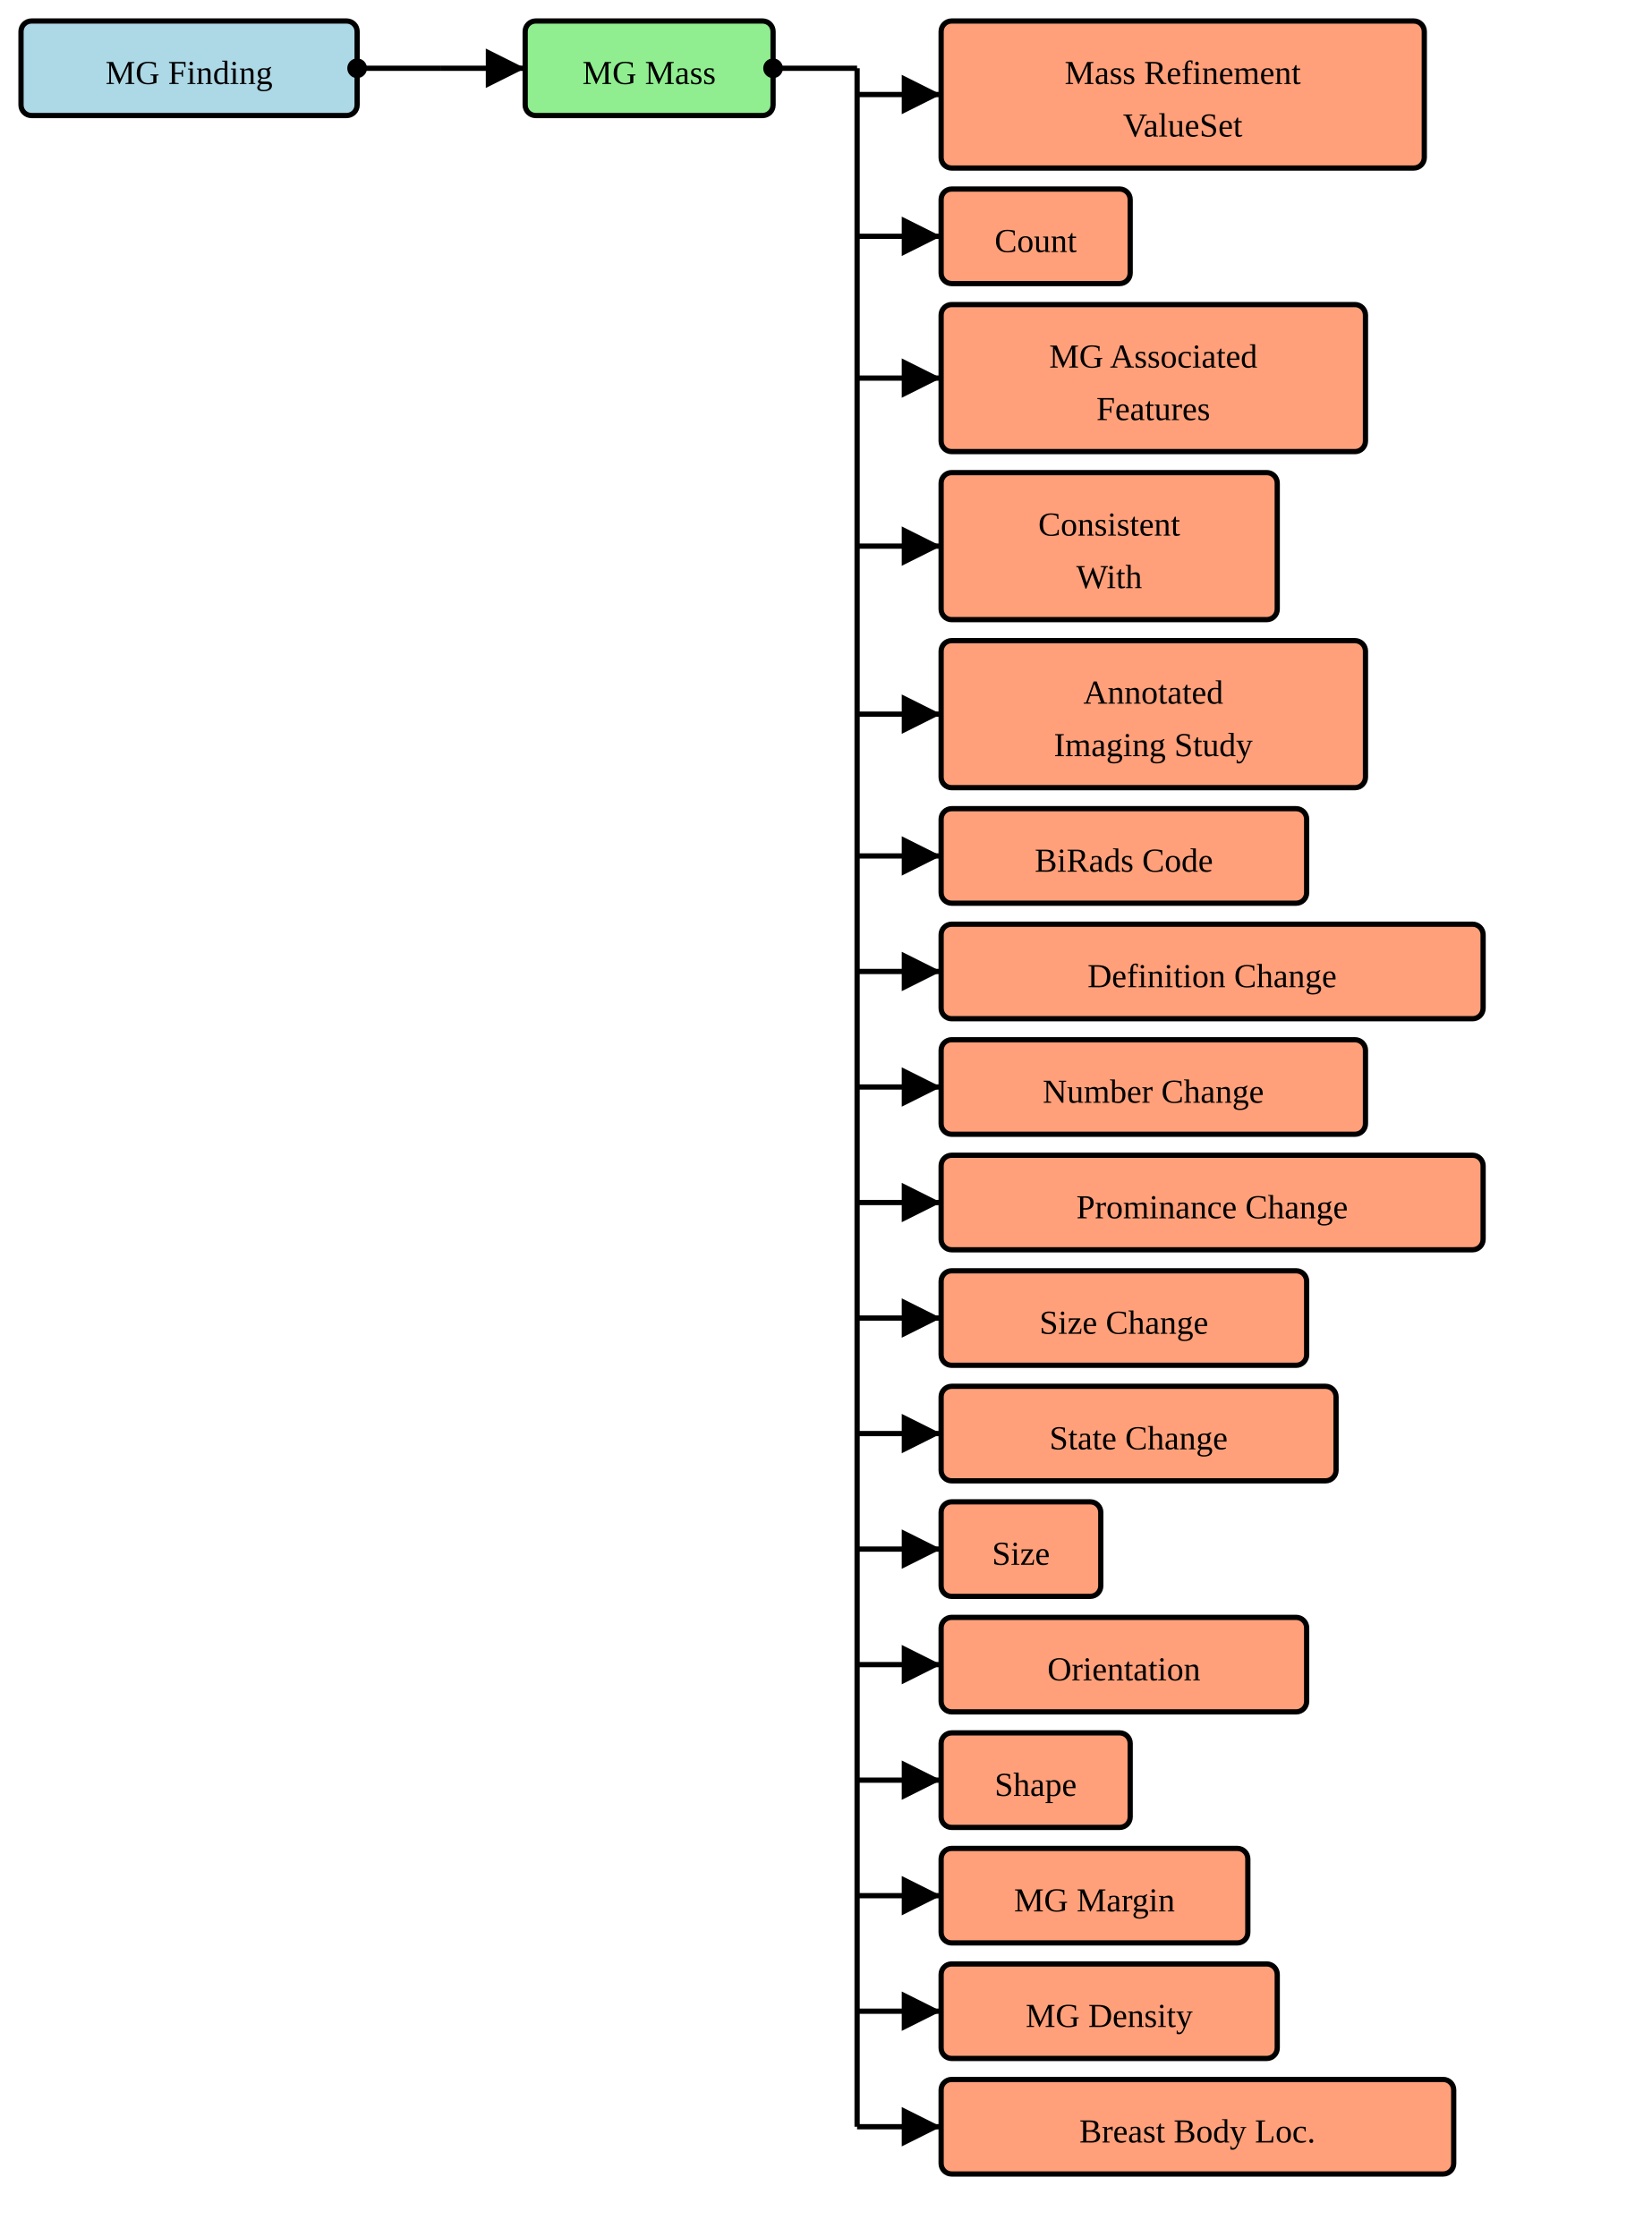
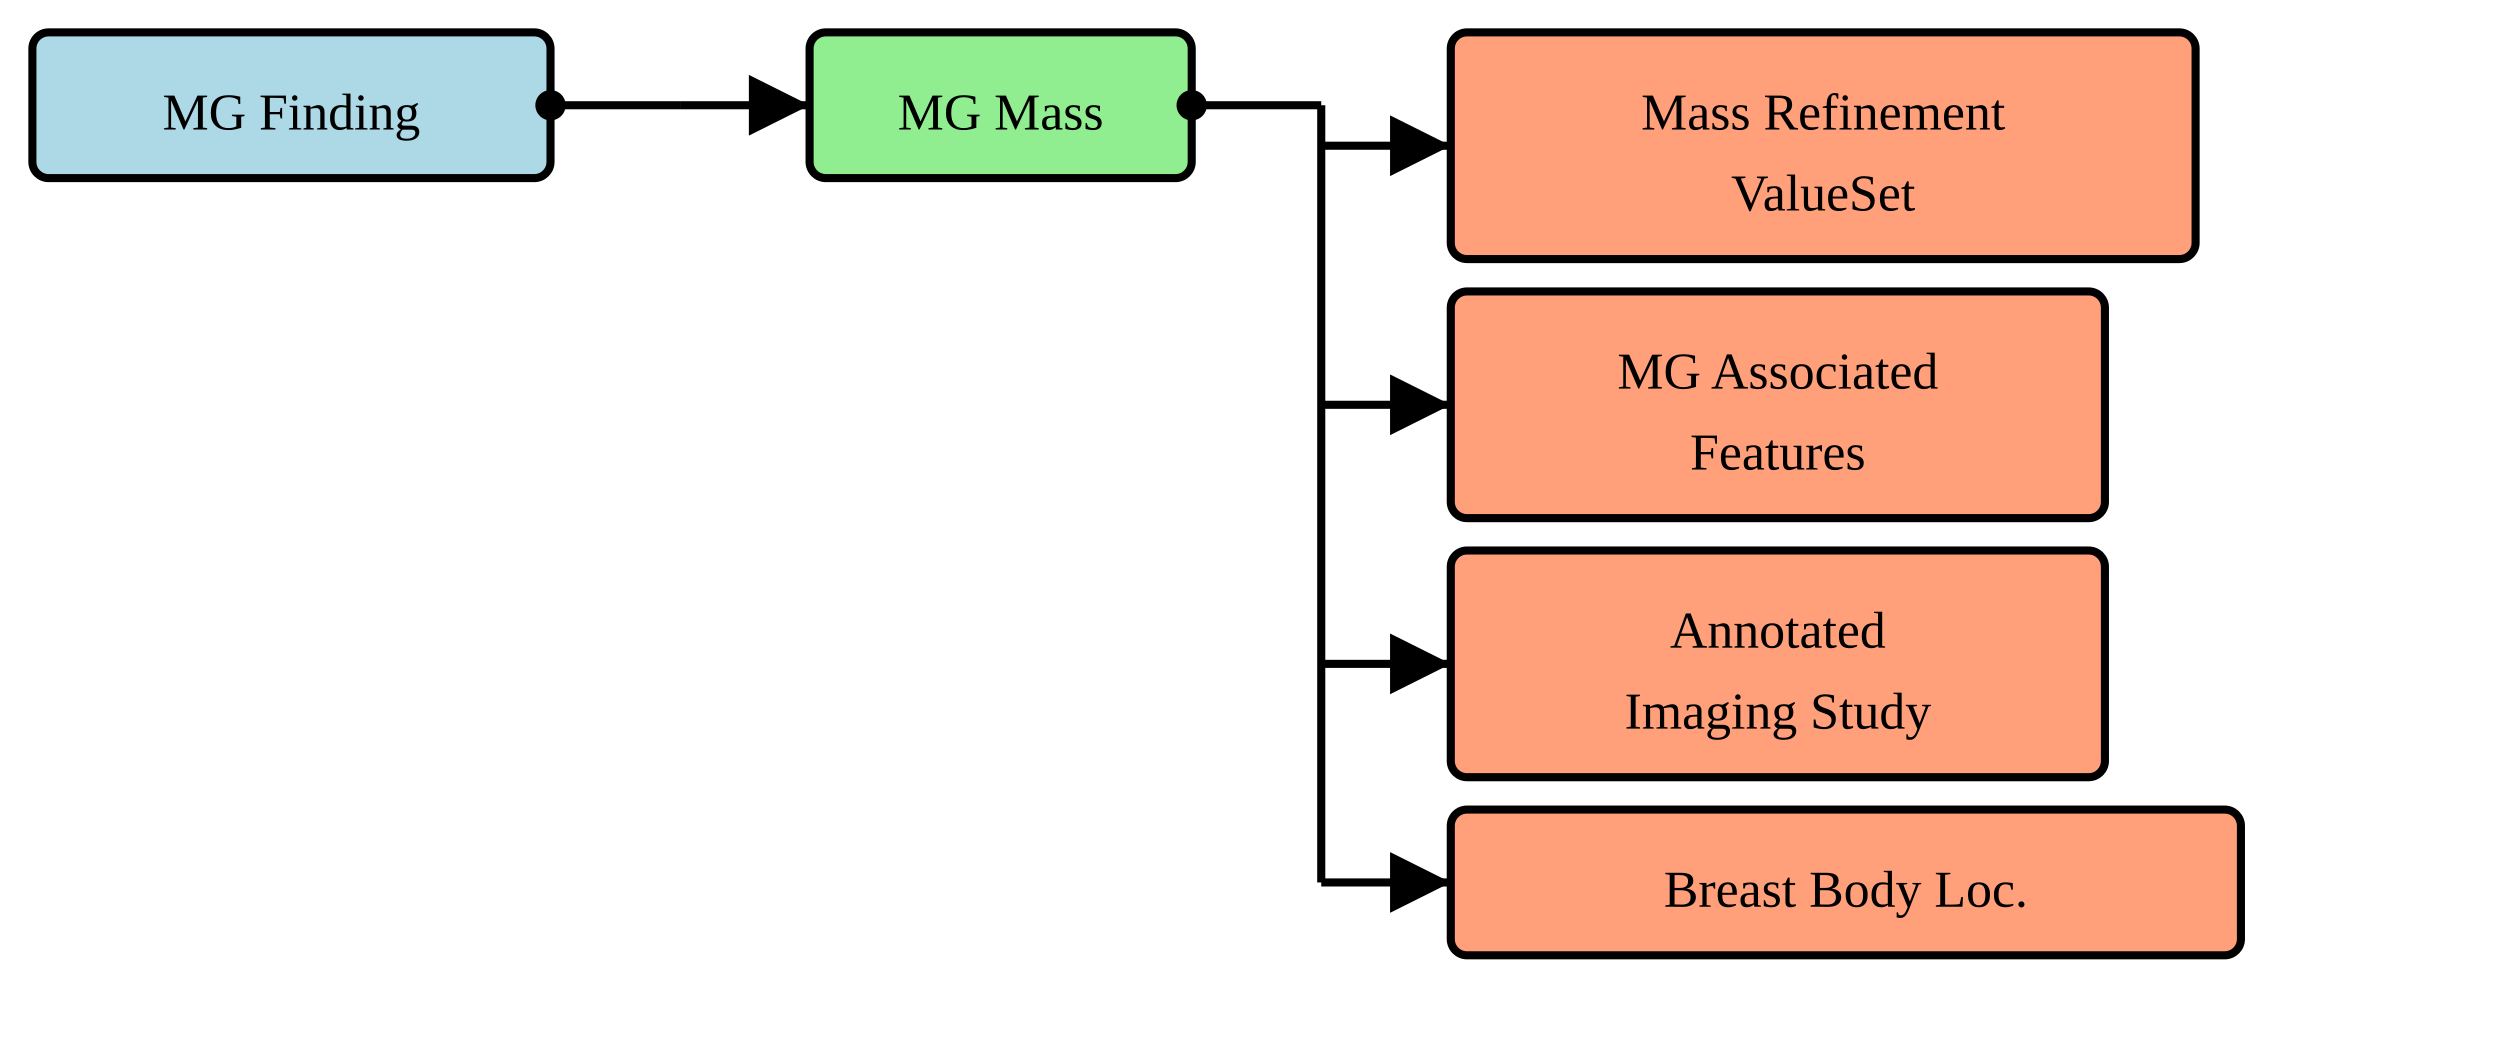
- <svg xmlns="http://www.w3.org/2000/svg" version="1.1" width="589.5" height="798.75">
+ <svg xmlns="http://www.w3.org/2000/svg" version="1.1" width="579" height="243.75">
  <defs>
    <marker id="arrowStart" markerWidth="3.75" markerHeight="3.75" markerUnits="px" refX="1.875" refY="1.875">
      <circle fill="Black" stroke-width="0" cx="1.875" cy="1.875" r="1.875" />
    </marker>
    <marker id="arrowEnd" markerWidth="7.5" markerHeight="7.5" markerUnits="px" refX="7.5" refY="3.75">
      <polygon fill="Black" stroke-width="0" points="0 0 7.5 3.75 0 7.5" />
    </marker>
  </defs>
  <g>
    <g transform="translate(7.5 7.5)">
      <rect fill="LightBlue" stroke="Black" stroke-width="1.875" x="0" y="0" width="120" height="33.75" rx="3.75" ry="3.75" />
      <a href="./StructureDefinition-MGFinding.html" target="_blank">
        <text x="60" y="22.5" text-anchor="middle">MG Finding</text>
      </a>
    </g>
    <line stroke="Black" stroke-width="1.875" marker-end="url(#arrowEnd)" x1="157.5" y1="24.375" x2="187.5" y2="24.375" />
    <line stroke="Black" stroke-width="1.875" marker-start="url(#arrowStart)" x1="127.5" y1="24.375" x2="157.5" y2="24.375" />
    <line stroke="Black" stroke-width="1.875" x1="157.5" y1="24.375" x2="157.5" y2="24.375" />
  </g>
  <g>
    <g transform="translate(187.5 7.5)">
      <rect fill="LightGreen" stroke="Black" stroke-width="1.875" x="0" y="0" width="88.5" height="33.75" rx="3.75" ry="3.75" />
      <text x="44.25" y="22.5" text-anchor="middle">MG Mass</text>
    </g>
    <line stroke="Black" stroke-width="1.875" marker-end="url(#arrowEnd)" x1="306" y1="33.75" x2="336" y2="33.75" />
-     <line stroke="Black" stroke-width="1.875" marker-end="url(#arrowEnd)" x1="306" y1="84.375" x2="336" y2="84.375" />
-     <line stroke="Black" stroke-width="1.875" marker-end="url(#arrowEnd)" x1="306" y1="135" x2="336" y2="135" />
-     <line stroke="Black" stroke-width="1.875" marker-end="url(#arrowEnd)" x1="306" y1="195" x2="336" y2="195" />
-     <line stroke="Black" stroke-width="1.875" marker-end="url(#arrowEnd)" x1="306" y1="255" x2="336" y2="255" />
-     <line stroke="Black" stroke-width="1.875" marker-end="url(#arrowEnd)" x1="306" y1="305.625" x2="336" y2="305.625" />
-     <line stroke="Black" stroke-width="1.875" marker-end="url(#arrowEnd)" x1="306" y1="346.875" x2="336" y2="346.875" />
-     <line stroke="Black" stroke-width="1.875" marker-end="url(#arrowEnd)" x1="306" y1="388.125" x2="336" y2="388.125" />
-     <line stroke="Black" stroke-width="1.875" marker-end="url(#arrowEnd)" x1="306" y1="429.375" x2="336" y2="429.375" />
-     <line stroke="Black" stroke-width="1.875" marker-end="url(#arrowEnd)" x1="306" y1="470.625" x2="336" y2="470.625" />
-     <line stroke="Black" stroke-width="1.875" marker-end="url(#arrowEnd)" x1="306" y1="511.875" x2="336" y2="511.875" />
-     <line stroke="Black" stroke-width="1.875" marker-end="url(#arrowEnd)" x1="306" y1="553.125" x2="336" y2="553.125" />
-     <line stroke="Black" stroke-width="1.875" marker-end="url(#arrowEnd)" x1="306" y1="594.375" x2="336" y2="594.375" />
-     <line stroke="Black" stroke-width="1.875" marker-end="url(#arrowEnd)" x1="306" y1="635.625" x2="336" y2="635.625" />
-     <line stroke="Black" stroke-width="1.875" marker-end="url(#arrowEnd)" x1="306" y1="676.875" x2="336" y2="676.875" />
-     <line stroke="Black" stroke-width="1.875" marker-end="url(#arrowEnd)" x1="306" y1="718.125" x2="336" y2="718.125" />
-     <line stroke="Black" stroke-width="1.875" marker-end="url(#arrowEnd)" x1="306" y1="759.375" x2="336" y2="759.375" />
+     <line stroke="Black" stroke-width="1.875" marker-end="url(#arrowEnd)" x1="306" y1="93.75" x2="336" y2="93.75" />
+     <line stroke="Black" stroke-width="1.875" marker-end="url(#arrowEnd)" x1="306" y1="153.75" x2="336" y2="153.75" />
+     <line stroke="Black" stroke-width="1.875" marker-end="url(#arrowEnd)" x1="306" y1="204.375" x2="336" y2="204.375" />
    <line stroke="Black" stroke-width="1.875" marker-start="url(#arrowStart)" x1="276" y1="24.375" x2="306" y2="24.375" />
-     <line stroke="Black" stroke-width="1.875" x1="306" y1="24.375" x2="306" y2="759.375" />
+     <line stroke="Black" stroke-width="1.875" x1="306" y1="24.375" x2="306" y2="204.375" />
  </g>
  <g>
    <g transform="translate(336 7.5)">
      <rect fill="LightSalmon" stroke="Black" stroke-width="1.875" x="0" y="0" width="172.5" height="52.5" rx="3.75" ry="3.75" />
      <a href="./ValueSet-MassRefinementValueSetVS.html" target="_blank">
        <text x="86.25" y="22.5" text-anchor="middle">Mass Refinement</text>
      </a>
      <a href="./ValueSet-MassRefinementValueSetVS.html" target="_blank">
        <text x="86.25" y="41.25" text-anchor="middle">ValueSet</text>
      </a>
    </g>
    <g transform="translate(336 67.5)">
-       <rect fill="LightSalmon" stroke="Black" stroke-width="1.875" x="0" y="0" width="67.5" height="33.75" rx="3.75" ry="3.75" />
-       <a href="./StructureDefinition-ObservedCount.html" target="_blank">
-         <text x="33.75" y="22.5" text-anchor="middle">Count</text>
-       </a>
-     </g>
-     <g transform="translate(336 108.75)">
      <rect fill="LightSalmon" stroke="Black" stroke-width="1.875" x="0" y="0" width="151.5" height="52.5" rx="3.75" ry="3.75" />
      <a href="./StructureDefinition-MGAssociatedFeatures.html" target="_blank">
        <text x="75.75" y="22.5" text-anchor="middle">MG Associated</text>
      </a>
      <a href="./StructureDefinition-MGAssociatedFeatures.html" target="_blank">
        <text x="75.75" y="41.25" text-anchor="middle">Features</text>
      </a>
    </g>
-     <g transform="translate(336 168.75)">
-       <rect fill="LightSalmon" stroke="Black" stroke-width="1.875" x="0" y="0" width="120" height="52.5" rx="3.75" ry="3.75" />
-       <a href="./StructureDefinition-ConsistentWith.html" target="_blank">
-         <text x="60" y="22.5" text-anchor="middle">Consistent</text>
-       </a>
-       <a href="./StructureDefinition-ConsistentWith.html" target="_blank">
-         <text x="60" y="41.25" text-anchor="middle">With</text>
-       </a>
-     </g>
-     <g transform="translate(336 228.75)">
+     <g transform="translate(336 127.5)">
      <rect fill="LightSalmon" stroke="Black" stroke-width="1.875" x="0" y="0" width="151.5" height="52.5" rx="3.75" ry="3.75" />
      <a href="./StructureDefinition-AimAnnotatedImagingStudy.html" target="_blank">
        <text x="75.75" y="22.5" text-anchor="middle">Annotated</text>
      </a>
      <a href="./StructureDefinition-AimAnnotatedImagingStudy.html" target="_blank">
        <text x="75.75" y="41.25" text-anchor="middle">Imaging Study</text>
      </a>
    </g>
-     <g transform="translate(336 288.75)">
-       <rect fill="LightSalmon" stroke="Black" stroke-width="1.875" x="0" y="0" width="130.5" height="33.75" rx="3.75" ry="3.75" />
-       <a href="./StructureDefinition-BiRadsAssessmentCategory.html" target="_blank">
-         <text x="65.25" y="22.5" text-anchor="middle">BiRads Code</text>
-       </a>
-     </g>
-     <g transform="translate(336 330)">
-       <rect fill="LightSalmon" stroke="Black" stroke-width="1.875" x="0" y="0" width="193.5" height="33.75" rx="3.75" ry="3.75" />
-       <a href="./StructureDefinition-ObservedChangeInDefinition.html" target="_blank">
-         <text x="96.75" y="22.5" text-anchor="middle">Definition Change</text>
-       </a>
-     </g>
-     <g transform="translate(336 371.25)">
-       <rect fill="LightSalmon" stroke="Black" stroke-width="1.875" x="0" y="0" width="151.5" height="33.75" rx="3.75" ry="3.75" />
-       <a href="./StructureDefinition-ObservedChangeInNumber.html" target="_blank">
-         <text x="75.75" y="22.5" text-anchor="middle">Number Change</text>
-       </a>
-     </g>
-     <g transform="translate(336 412.5)">
-       <rect fill="LightSalmon" stroke="Black" stroke-width="1.875" x="0" y="0" width="193.5" height="33.75" rx="3.75" ry="3.75" />
-       <a href="./StructureDefinition-ObservedChangeInProminance.html" target="_blank">
-         <text x="96.75" y="22.5" text-anchor="middle">Prominance Change</text>
-       </a>
-     </g>
-     <g transform="translate(336 453.75)">
-       <rect fill="LightSalmon" stroke="Black" stroke-width="1.875" x="0" y="0" width="130.5" height="33.75" rx="3.75" ry="3.75" />
-       <a href="./StructureDefinition-ObservedChangeInSize.html" target="_blank">
-         <text x="65.25" y="22.5" text-anchor="middle">Size Change</text>
-       </a>
-     </g>
-     <g transform="translate(336 495)">
-       <rect fill="LightSalmon" stroke="Black" stroke-width="1.875" x="0" y="0" width="141" height="33.75" rx="3.75" ry="3.75" />
-       <a href="./StructureDefinition-ObservedChangeInState.html" target="_blank">
-         <text x="70.5" y="22.5" text-anchor="middle">State Change</text>
-       </a>
-     </g>
-     <g transform="translate(336 536.25)">
-       <rect fill="LightSalmon" stroke="Black" stroke-width="1.875" x="0" y="0" width="57" height="33.75" rx="3.75" ry="3.75" />
-       <a href="./StructureDefinition-ObservedSize.html" target="_blank">
-         <text x="28.5" y="22.5" text-anchor="middle">Size</text>
-       </a>
-     </g>
-     <g transform="translate(336 577.5)">
-       <rect fill="LightSalmon" stroke="Black" stroke-width="1.875" x="0" y="0" width="130.5" height="33.75" rx="3.75" ry="3.75" />
-       <a href="./StructureDefinition-Orientation.html" target="_blank">
-         <text x="65.25" y="22.5" text-anchor="middle">Orientation</text>
-       </a>
-     </g>
-     <g transform="translate(336 618.75)">
-       <rect fill="LightSalmon" stroke="Black" stroke-width="1.875" x="0" y="0" width="67.5" height="33.75" rx="3.75" ry="3.75" />
-       <a href="./StructureDefinition-MammoShape.html" target="_blank">
-         <text x="33.75" y="22.5" text-anchor="middle">Shape</text>
-       </a>
-     </g>
-     <g transform="translate(336 660)">
-       <rect fill="LightSalmon" stroke="Black" stroke-width="1.875" x="0" y="0" width="109.5" height="33.75" rx="3.75" ry="3.75" />
-       <a href="./StructureDefinition-MGMargin.html" target="_blank">
-         <text x="54.75" y="22.5" text-anchor="middle">MG Margin</text>
-       </a>
-     </g>
-     <g transform="translate(336 701.25)">
-       <rect fill="LightSalmon" stroke="Black" stroke-width="1.875" x="0" y="0" width="120" height="33.75" rx="3.75" ry="3.75" />
-       <a href="./StructureDefinition-MGDensity.html" target="_blank">
-         <text x="60" y="22.5" text-anchor="middle">MG Density</text>
-       </a>
-     </g>
-     <g transform="translate(336 742.5)">
+     <g transform="translate(336 187.5)">
      <rect fill="LightSalmon" stroke="Black" stroke-width="1.875" x="0" y="0" width="183" height="33.75" rx="3.75" ry="3.75" />
      <a href="./StructureDefinition-BreastBodyLocationExtension.html" target="_blank">
        <text x="91.5" y="22.5" text-anchor="middle">Breast Body Loc.</text>
      </a>
    </g>
  </g>
</svg>
